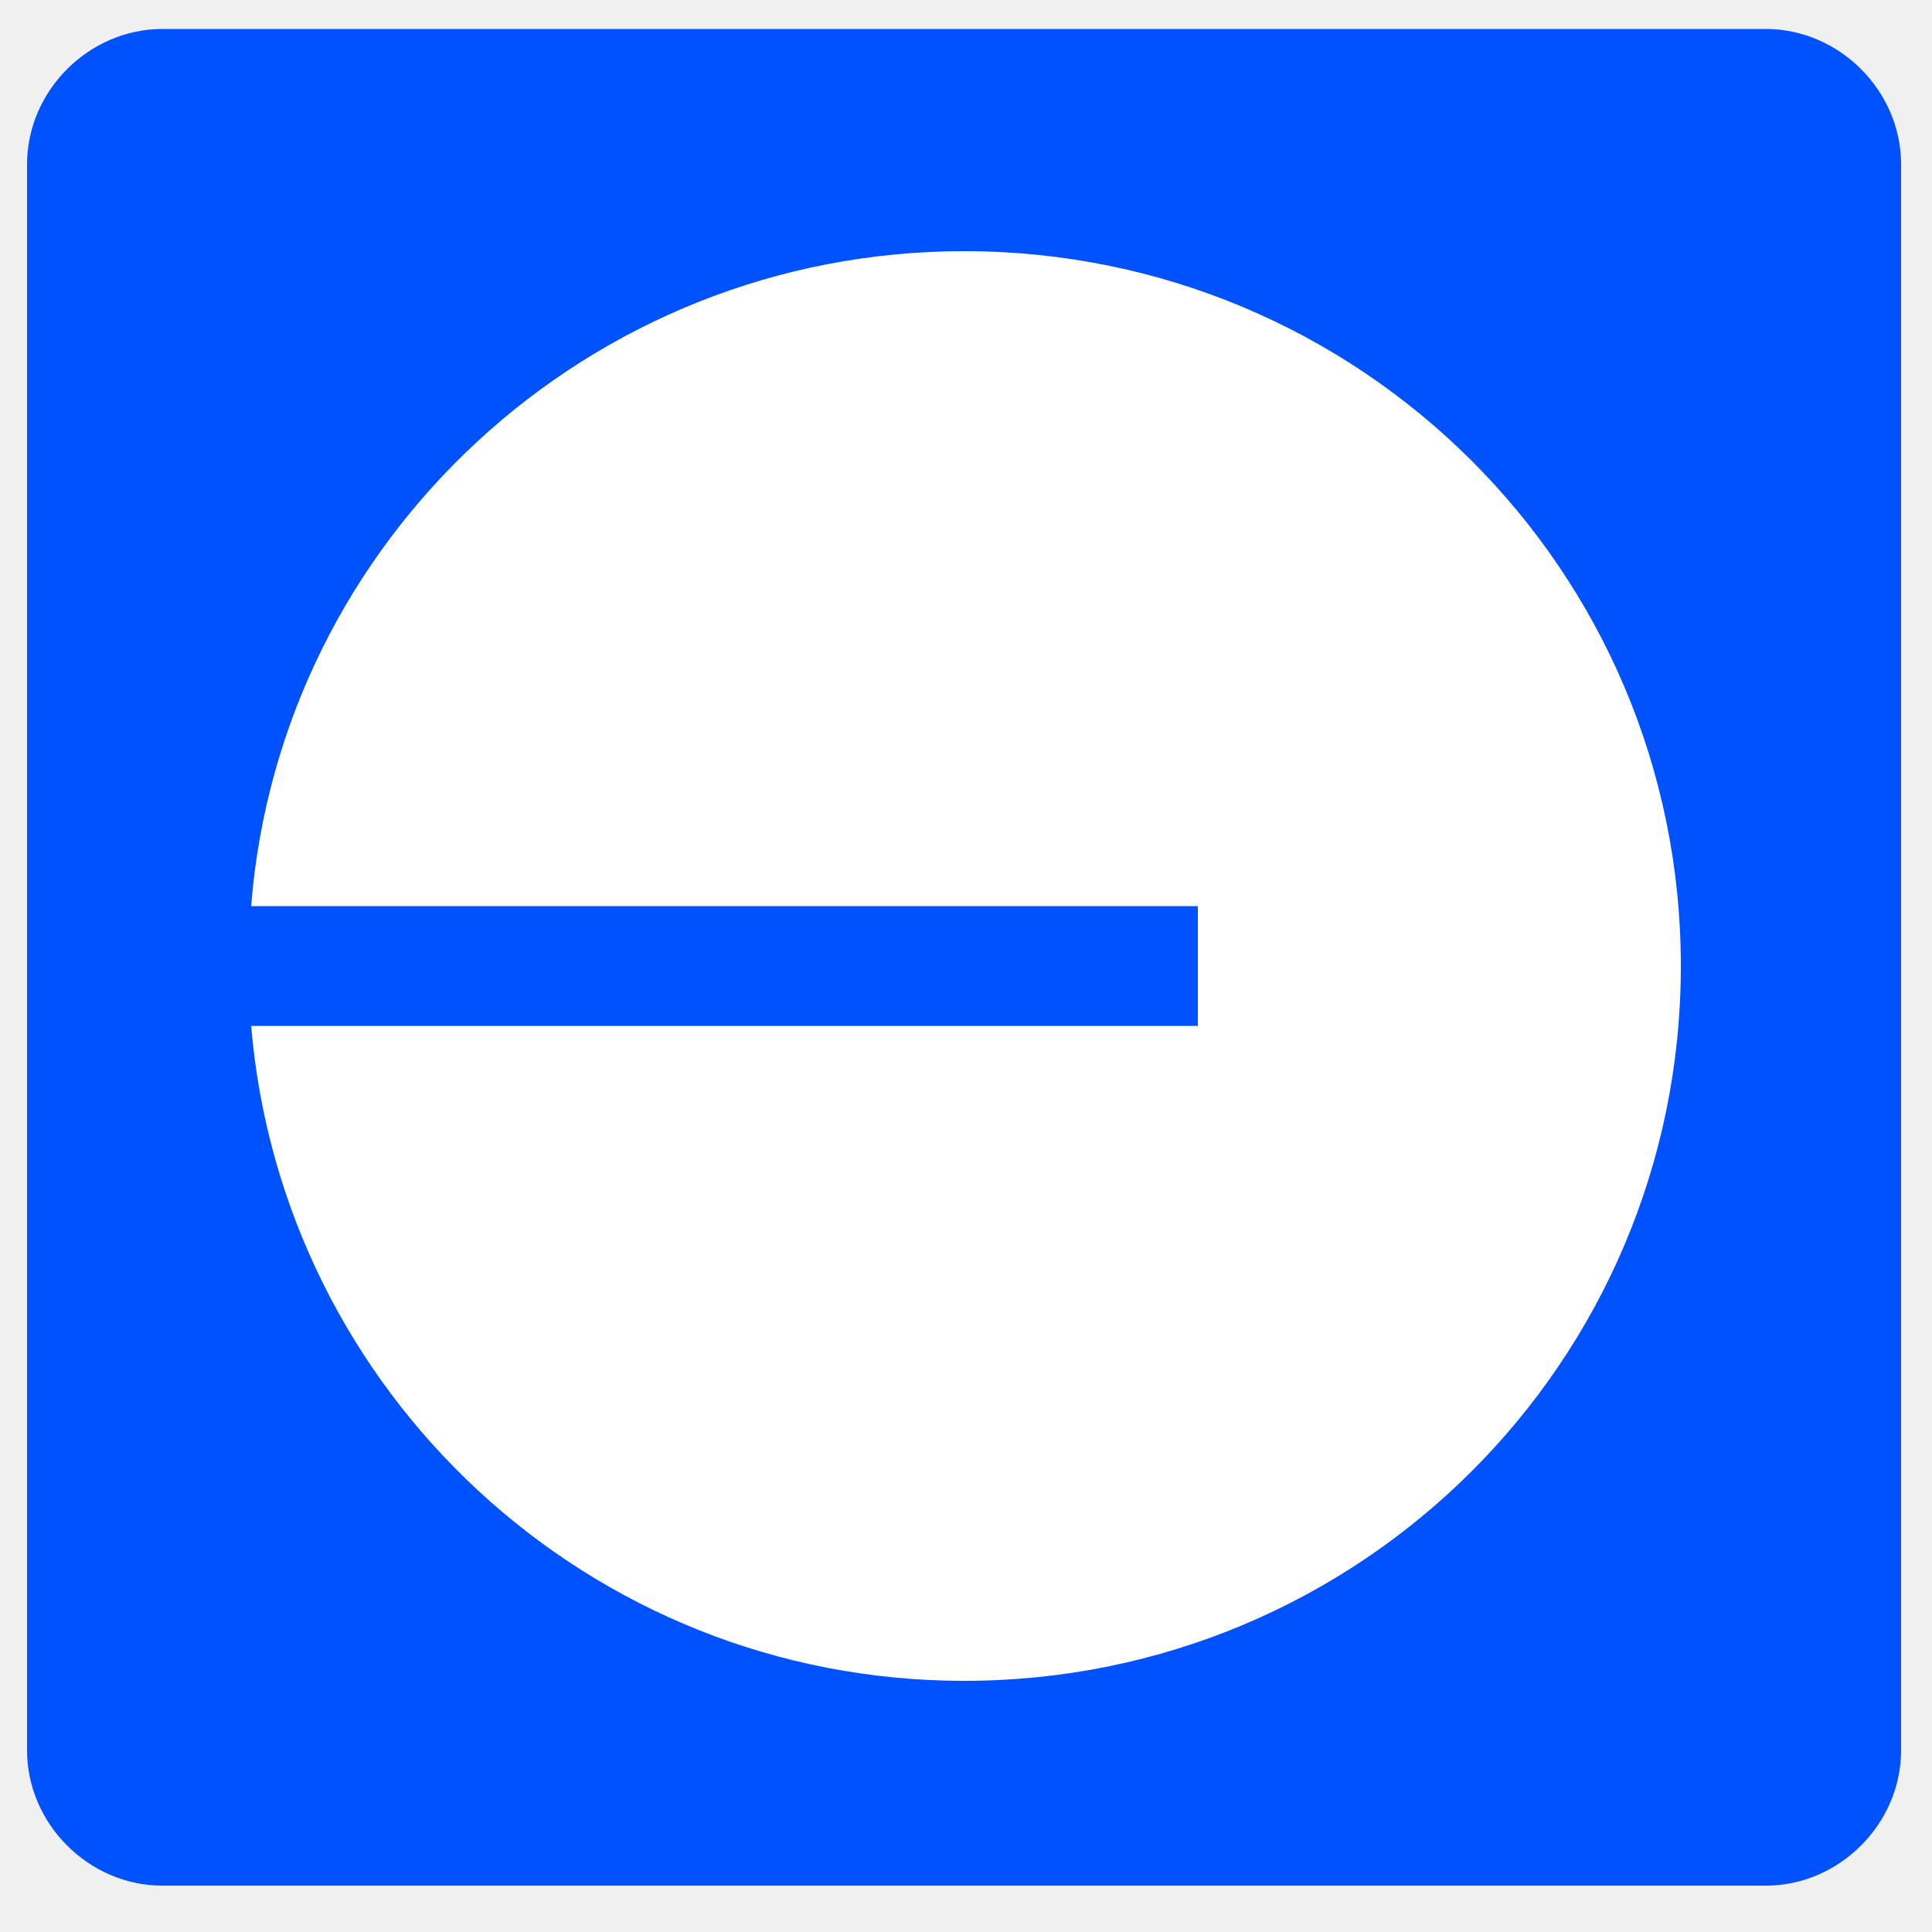
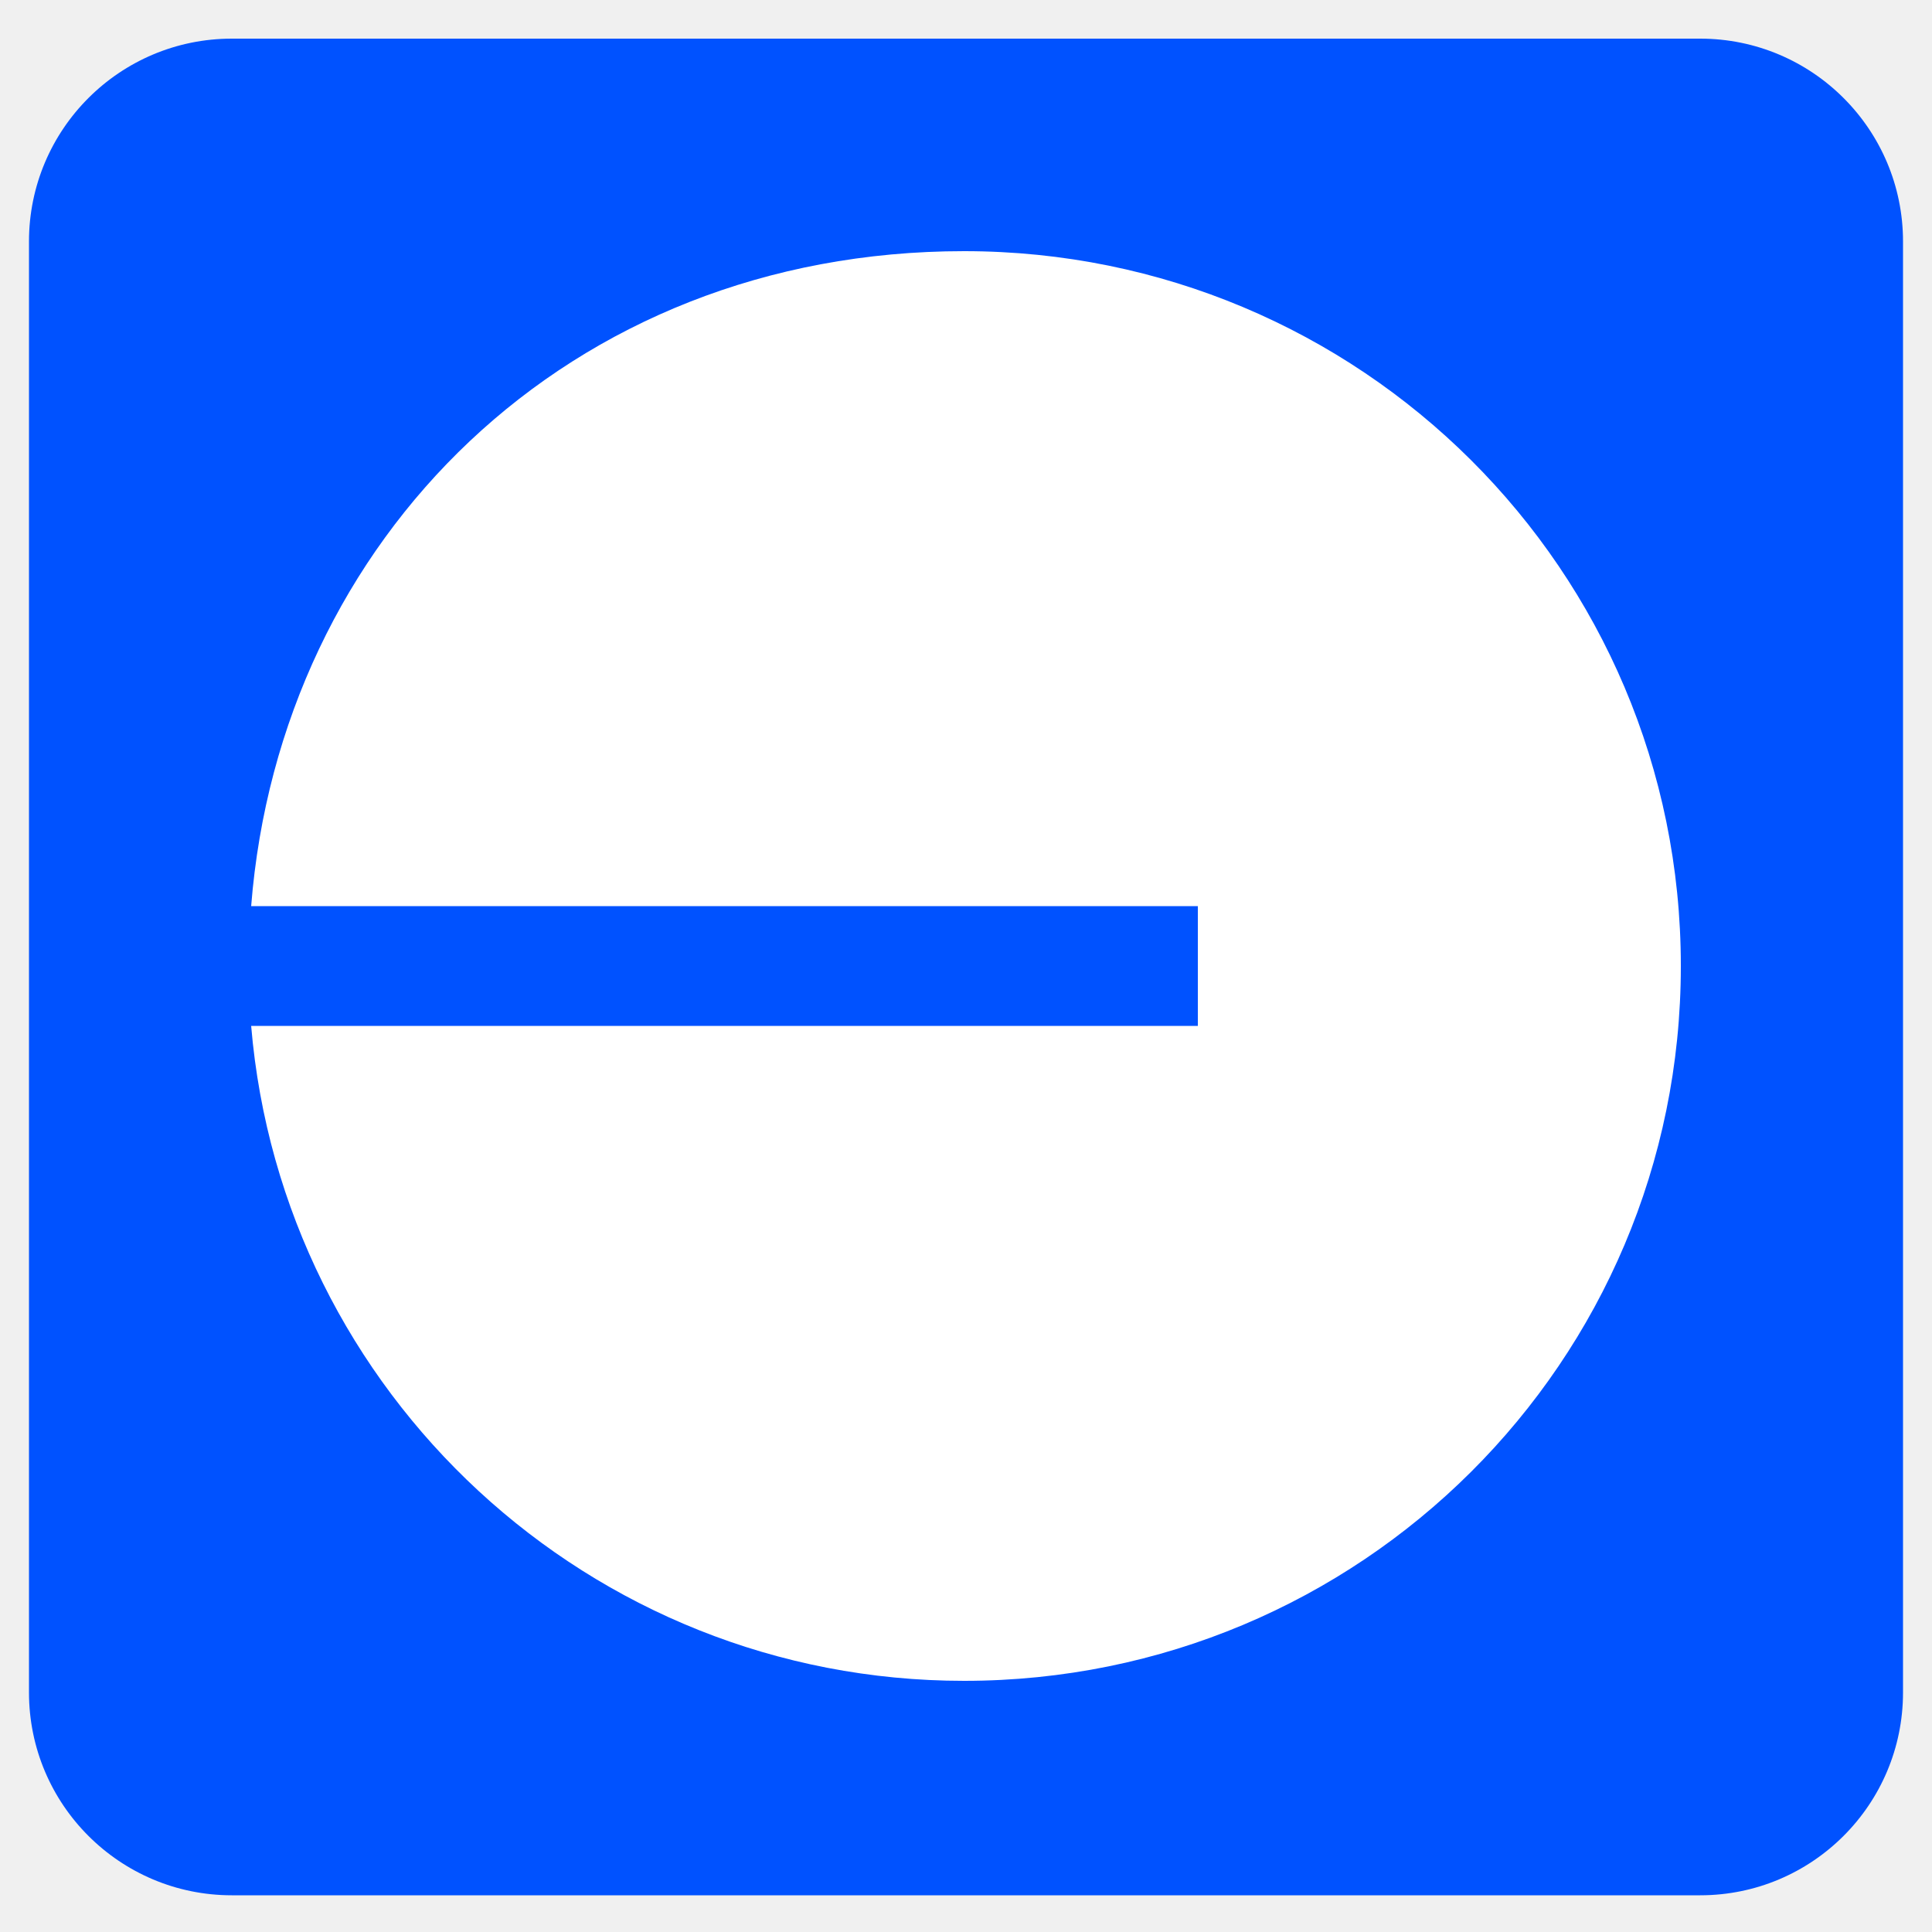
- <svg xmlns="http://www.w3.org/2000/svg" version="1.1" id="Layer_1" x="0px" y="0px" viewBox="0 0 100 100" style="enable-background:new 0 0 100 100;" xml:space="preserve">
-   <style type="text/css">
- 	.st0{fill:#0052FF;}
- 	.st1{fill:#FFFFFF;}
- </style>
-   <g>
-     <path class="st0" d="M98.4,90.6c0,3.8-3.2,7-7,7h-83c-3.8,0-7-3.2-7-7V8.5c0-3.8,3.2-7,7-7h83c3.8,0,7,3.2,7,7V90.6z" />
-   </g>
-   <path class="st1" d="M49.9,87C70.4,87,87,70.5,87,50S70.4,13,49.9,13C30.5,13,14.5,27.9,13,46.9h49v6.2H13  C14.6,72.1,30.5,87,49.9,87z" />
+ <svg xmlns="http://www.w3.org/2000/svg" id="Layer_1" data-name="Layer 1" version="1.1" viewBox="0 0 100 100">
+   <defs>
+     <style>
+       .cls-1 {
+         fill: #0052ff;
+       }
+ 
+       .cls-1, .cls-2 {
+         stroke-width: 0px;
+       }
+ 
+       .cls-2 {
+         fill: #fff;
+       }
+     </style>
+   </defs>
+   <rect class="cls-1" x="1.5" y="2" width="97" height="96.1" rx="10.5" ry="10.5" />
+   <path class="cls-2" d="M49.9,87c20.5,0,37.1-16.5,37.1-37S70.4,13,49.9,13,14.5,27.9,13,46.9h49v6.2H13c1.6,19,17.5,33.9,36.9,33.9Z" />
</svg>
